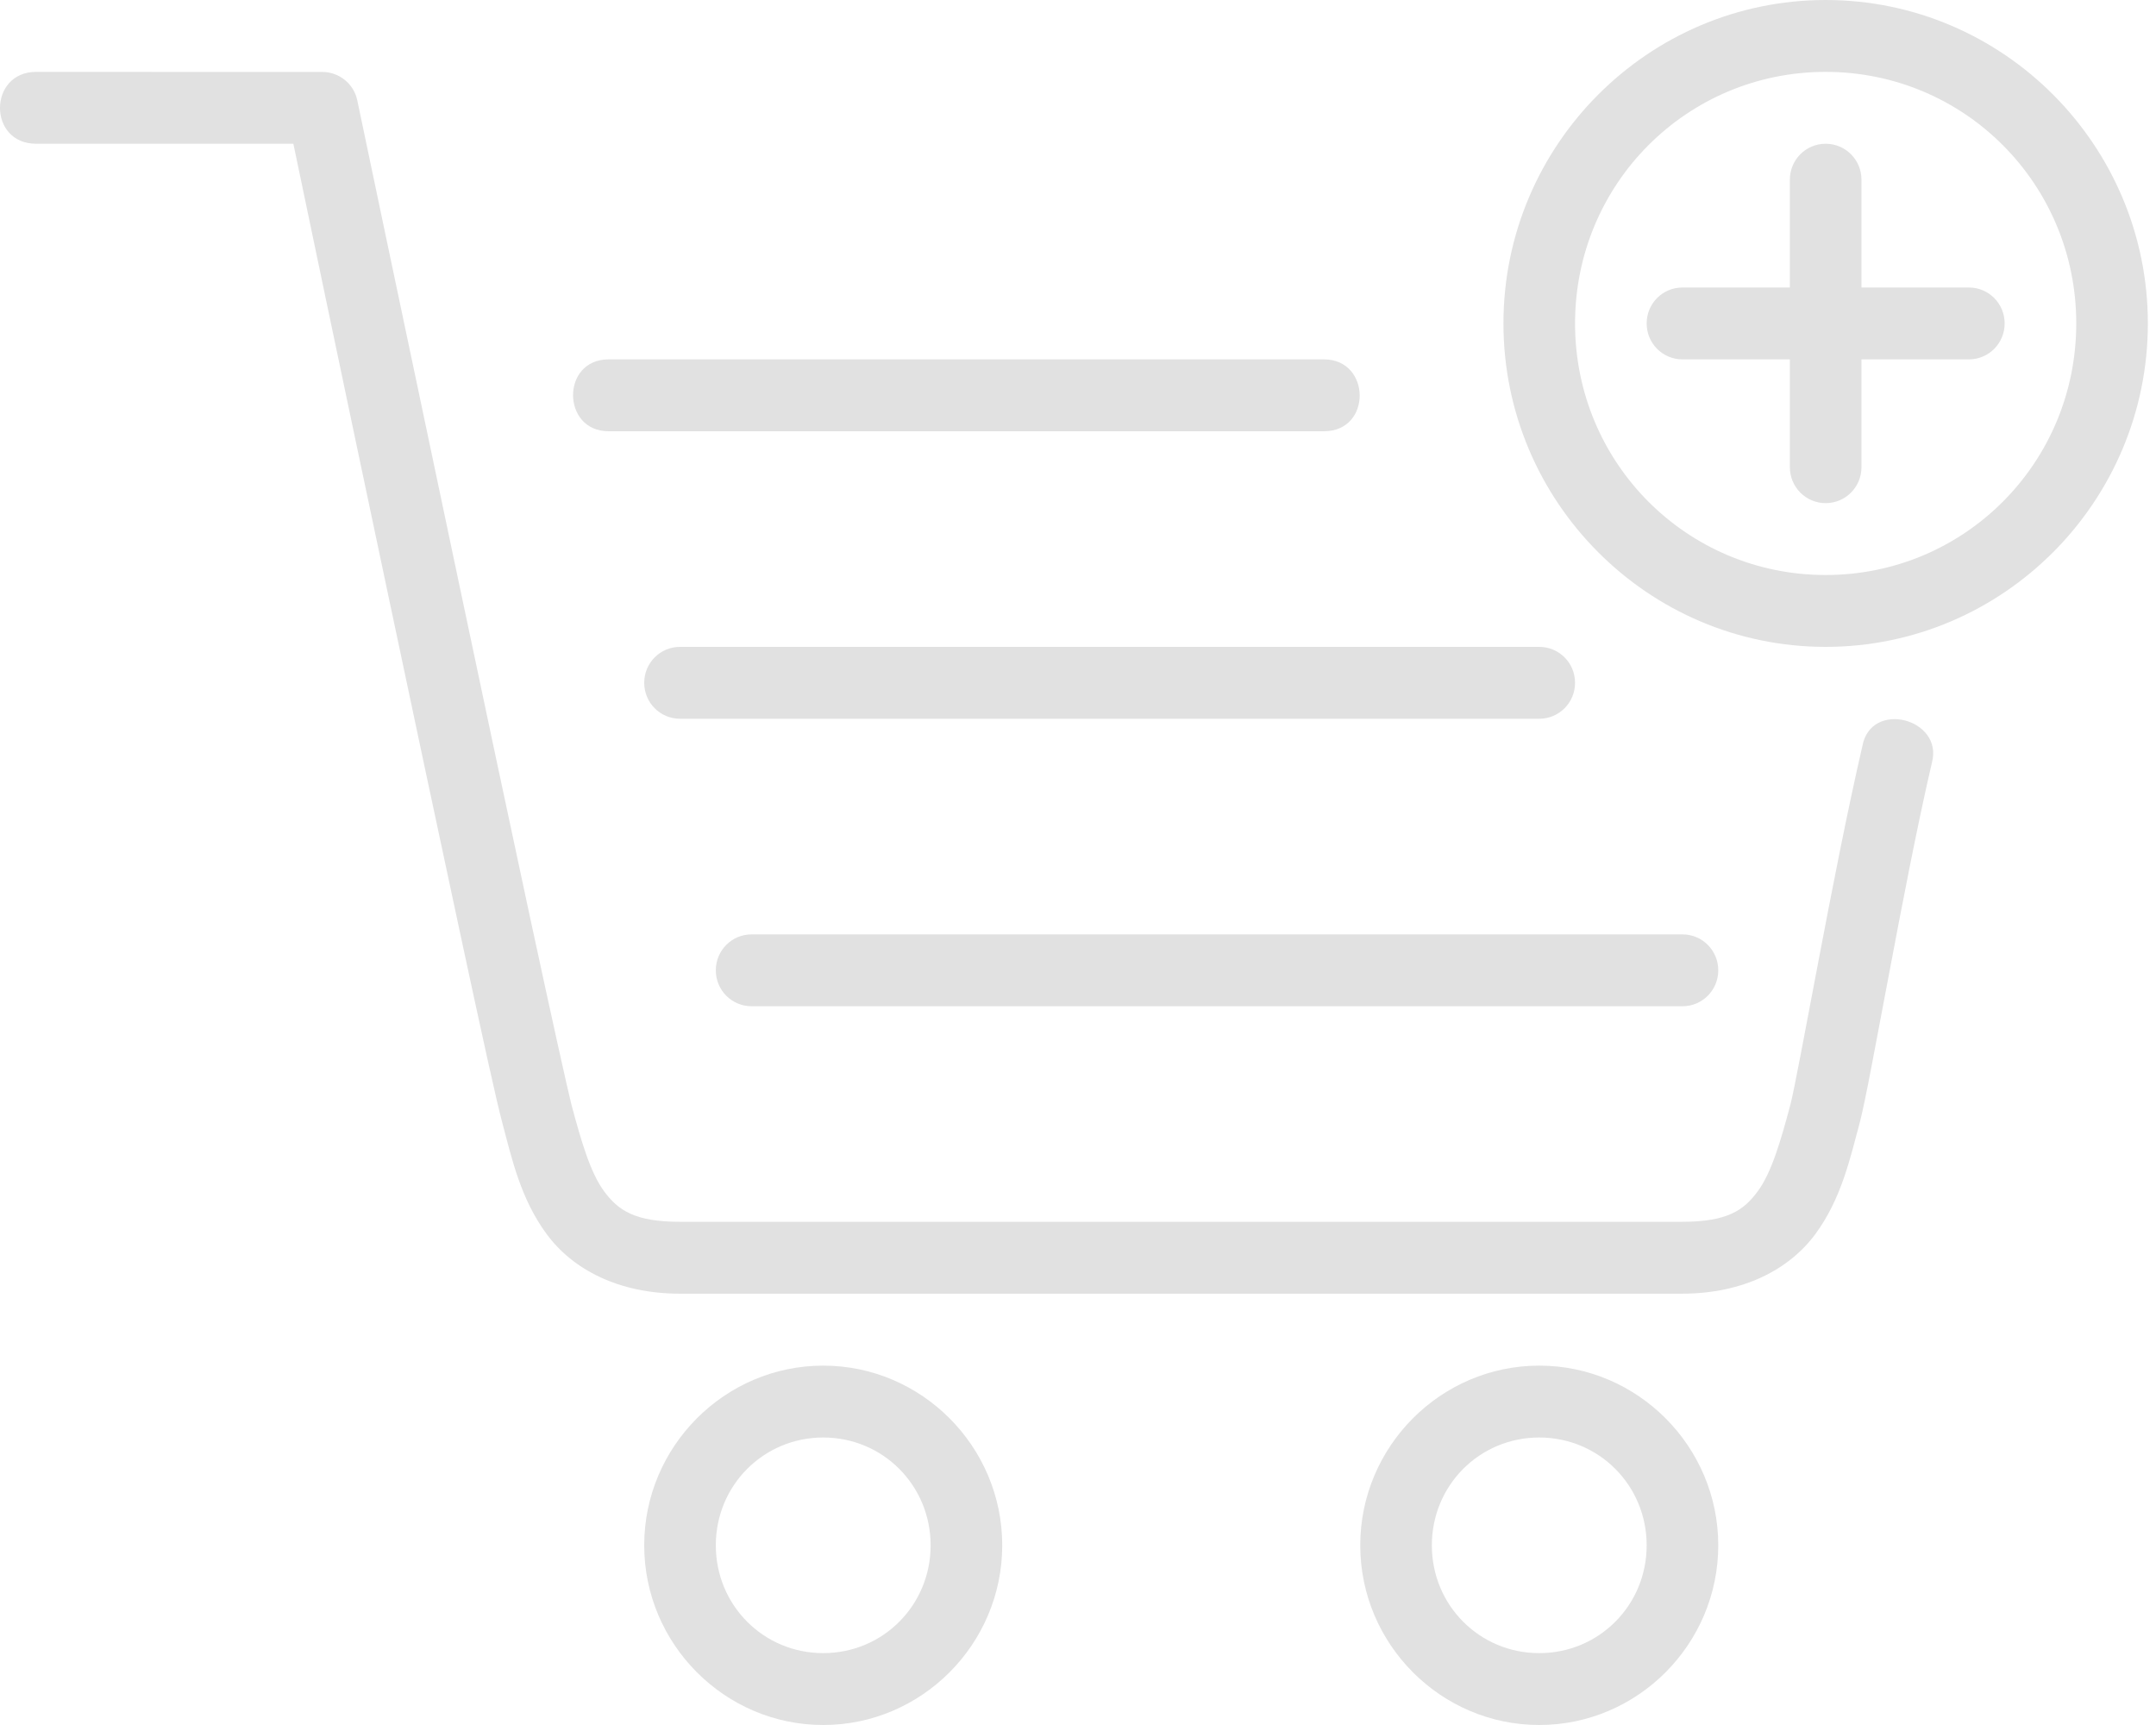
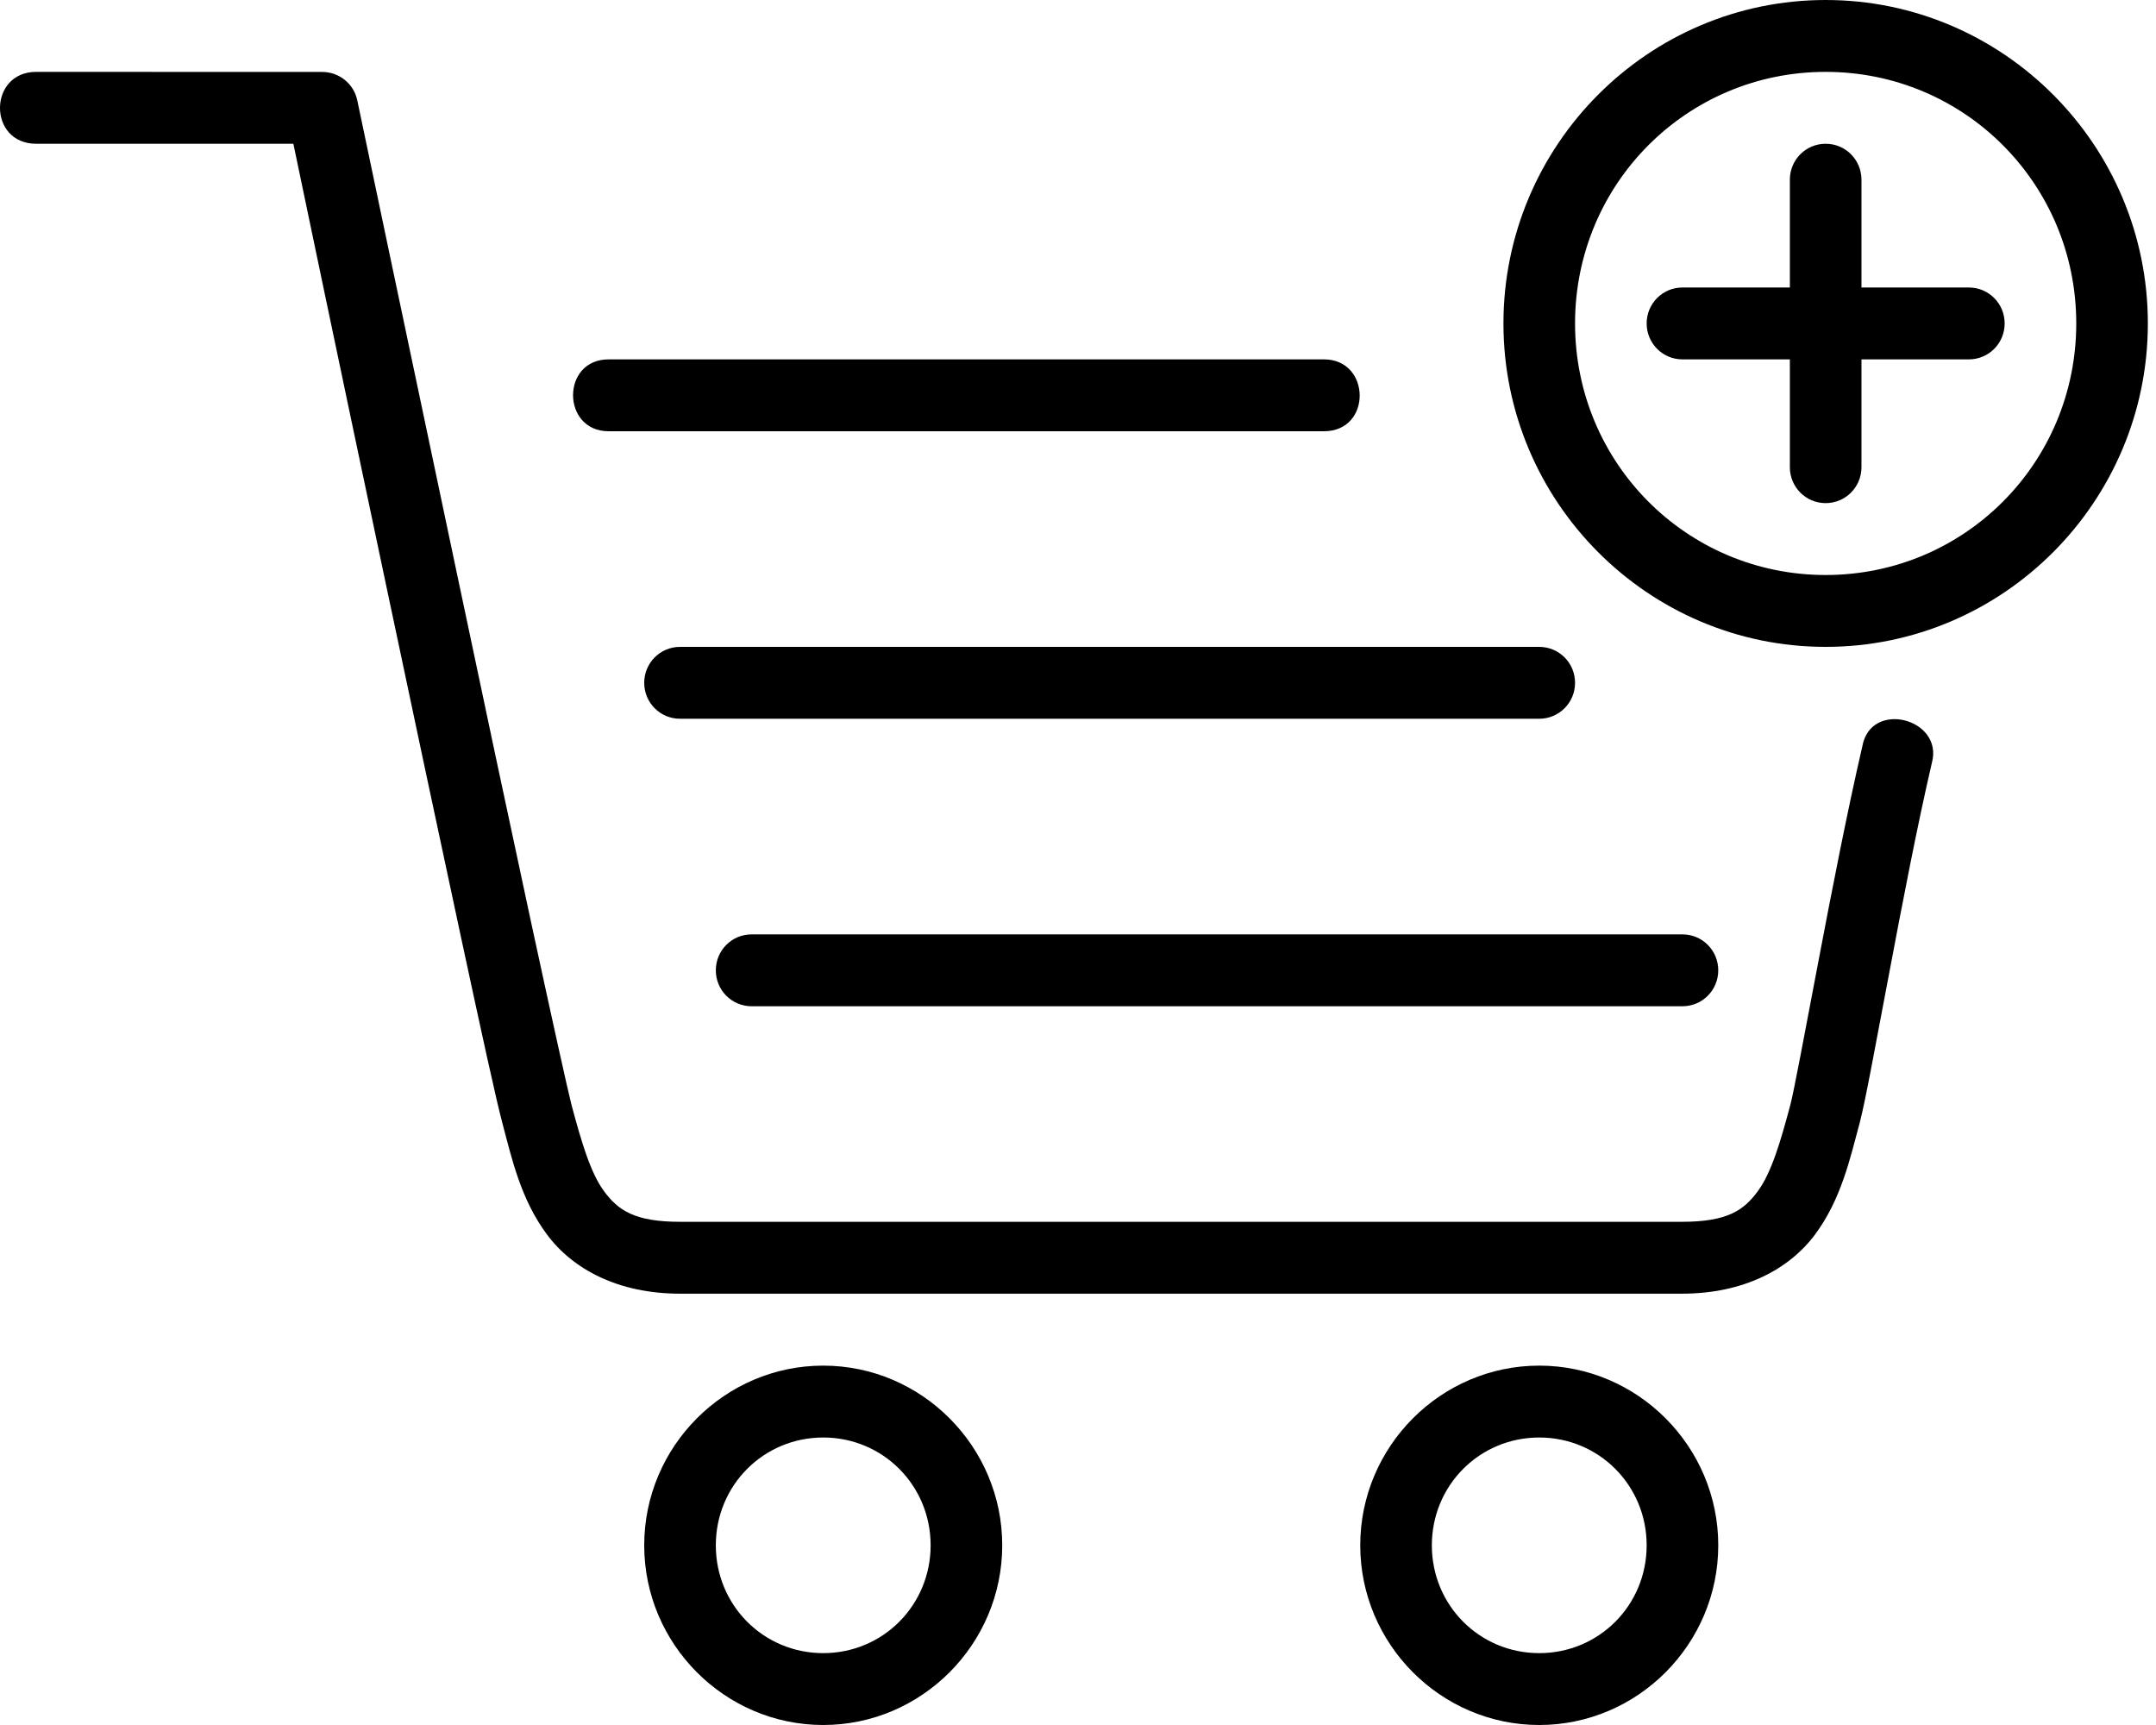
<svg xmlns="http://www.w3.org/2000/svg" width="90px" height="72px" viewBox="0 0 90 72" version="1.1">
  <defs />
  <g id="Page-1" stroke="none" stroke-width="1" fill="none" fill-rule="evenodd">
-     <g id="Group-3" fill="#E1E1E1" fill-rule="nonzero">
+     <g id="Group-3" fill="currentColor" fill-rule="nonzero">
      <g id="mbri-cart-add">
        <path d="M76.21,0 C68.797,0 62.76,6.06 62.76,13.5 C62.76,20.94 68.797,27 76.21,27 C83.623,27 89.66,20.94 89.66,13.5 C89.66,6.06 83.623,0 76.21,0 Z M76.21,3 C82.009,3 86.671,7.68 86.671,13.5 C86.671,19.32 82.009,24 76.21,24 C70.411,24 65.749,19.32 65.749,13.5 C65.749,7.68 70.411,3 76.21,3 Z M76.21,6 C75.382,6 74.716,6.669 74.716,7.5 L74.716,12 L70.232,12 C69.404,12 68.738,12.669 68.738,13.5 C68.738,14.331 69.404,15 70.232,15 L74.716,15 L74.716,19.5 C74.716,20.331 75.382,21 76.21,21 C77.038,21 77.705,20.331 77.705,19.5 L77.705,15 L82.188,15 C83.016,15 83.682,14.331 83.682,13.5 C83.682,12.669 83.016,12 82.188,12 L77.705,12 L77.705,7.5 C77.705,6.669 77.038,6 76.21,6 Z M31.376,39 L70.232,39 C71.06,39 71.727,39.669 71.727,40.5 C71.727,41.331 71.06,42 70.232,42 L31.376,42 C30.548,42 29.881,41.331 29.881,40.5 C29.881,39.669 30.548,39 31.376,39 Z M28.387,27 L64.254,27 C65.082,27 65.749,27.669 65.749,28.5 C65.749,29.331 65.082,30 64.254,30 L28.387,30 C27.559,30 26.892,29.331 26.892,28.5 C26.892,27.669 27.559,27 28.387,27 Z M64.254,57 C60.144,57 56.782,60.375 56.782,64.5 C56.782,68.625 60.144,72 64.254,72 C68.364,72 71.727,68.625 71.727,64.5 C71.727,60.375 68.364,57 64.254,57 Z M64.254,60 C66.747,60 68.738,61.998 68.738,64.5 C68.738,67.002 66.747,69 64.254,69 C61.761,69 59.771,67.002 59.771,64.5 C59.771,61.998 61.761,60 64.254,60 Z M34.365,57 C30.255,57 26.892,60.375 26.892,64.5 C26.892,68.625 30.255,72 34.365,72 C38.474,72 41.837,68.625 41.837,64.5 C41.837,60.375 38.474,57 34.365,57 Z M34.365,60 C36.857,60 38.848,61.998 38.848,64.5 C38.848,67.002 36.857,69 34.365,69 C31.872,69 29.881,67.002 29.881,64.5 C29.881,61.998 31.872,60 34.365,60 Z M1.51,3 C-0.493,3 -0.514,6 1.51,6 L12.246,6 C12.467,7.065 14.159,15.165 16.174,24.69 C17.244,29.748 18.338,34.908 19.216,38.988 C20.092,43.068 20.726,45.969 20.974,46.887 C21.368,48.369 21.739,50.052 22.827,51.519 C23.909,52.983 25.816,53.997 28.387,53.997 L70.208,53.997 C72.779,53.997 74.686,52.983 75.774,51.519 C76.859,50.049 77.226,48.369 77.627,46.884 C77.887,45.888 78.296,43.575 78.852,40.674 C79.399,37.764 80.048,34.395 80.646,31.833 C81.139,29.994 78.087,29.193 77.74,31.155 C77.125,33.807 76.464,37.191 75.911,40.107 C75.358,43.026 74.874,45.603 74.739,46.107 C74.333,47.625 73.953,48.942 73.374,49.725 C72.794,50.511 72.118,50.997 70.211,50.997 L28.387,50.997 C26.48,50.997 25.804,50.511 25.218,49.725 C24.641,48.945 24.262,47.625 23.855,46.11 C23.706,45.531 23.018,42.429 22.14,38.355 C21.264,34.281 20.167,29.127 19.1,24.063 C16.96,13.944 14.915,4.191 14.915,4.191 C14.772,3.501 14.162,3.003 13.451,3.003 L1.51,3 Z M25.404,15 C23.416,15 23.44,18 25.404,18 L55.269,18 C57.278,18 57.233,15 55.269,15 L25.404,15 Z" id="Shape" />
      </g>
    </g>
  </g>
</svg>
